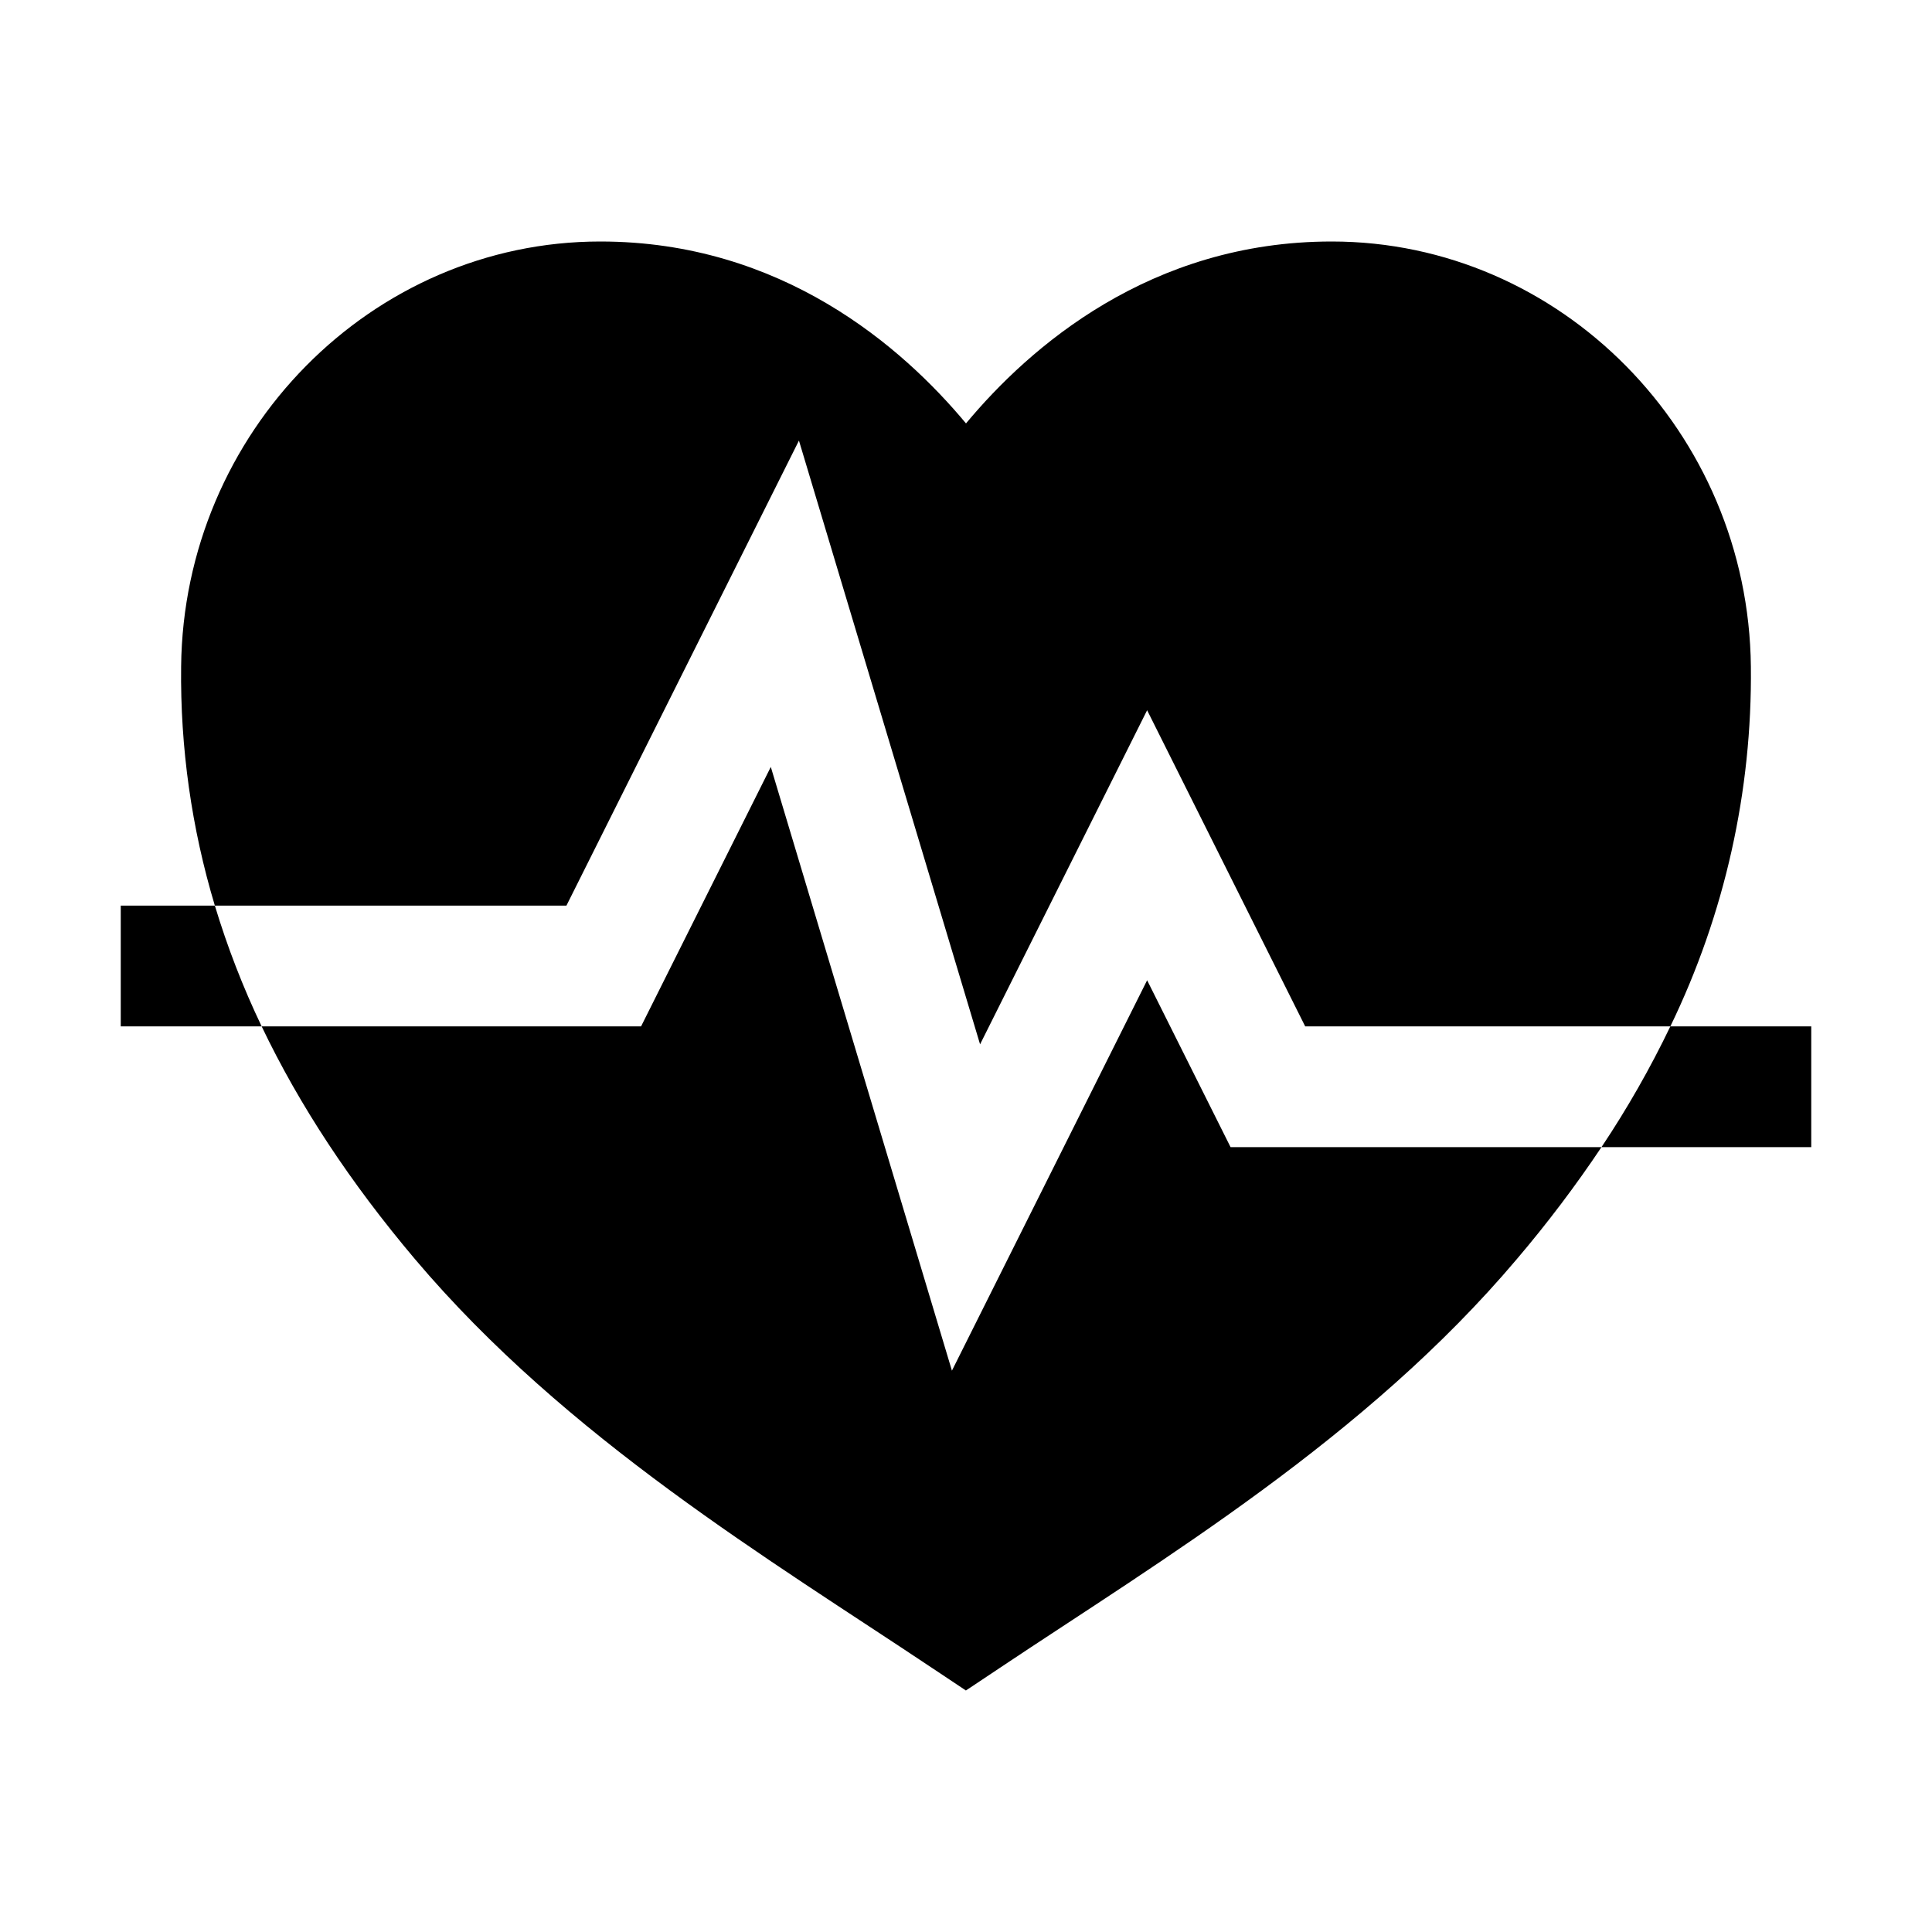
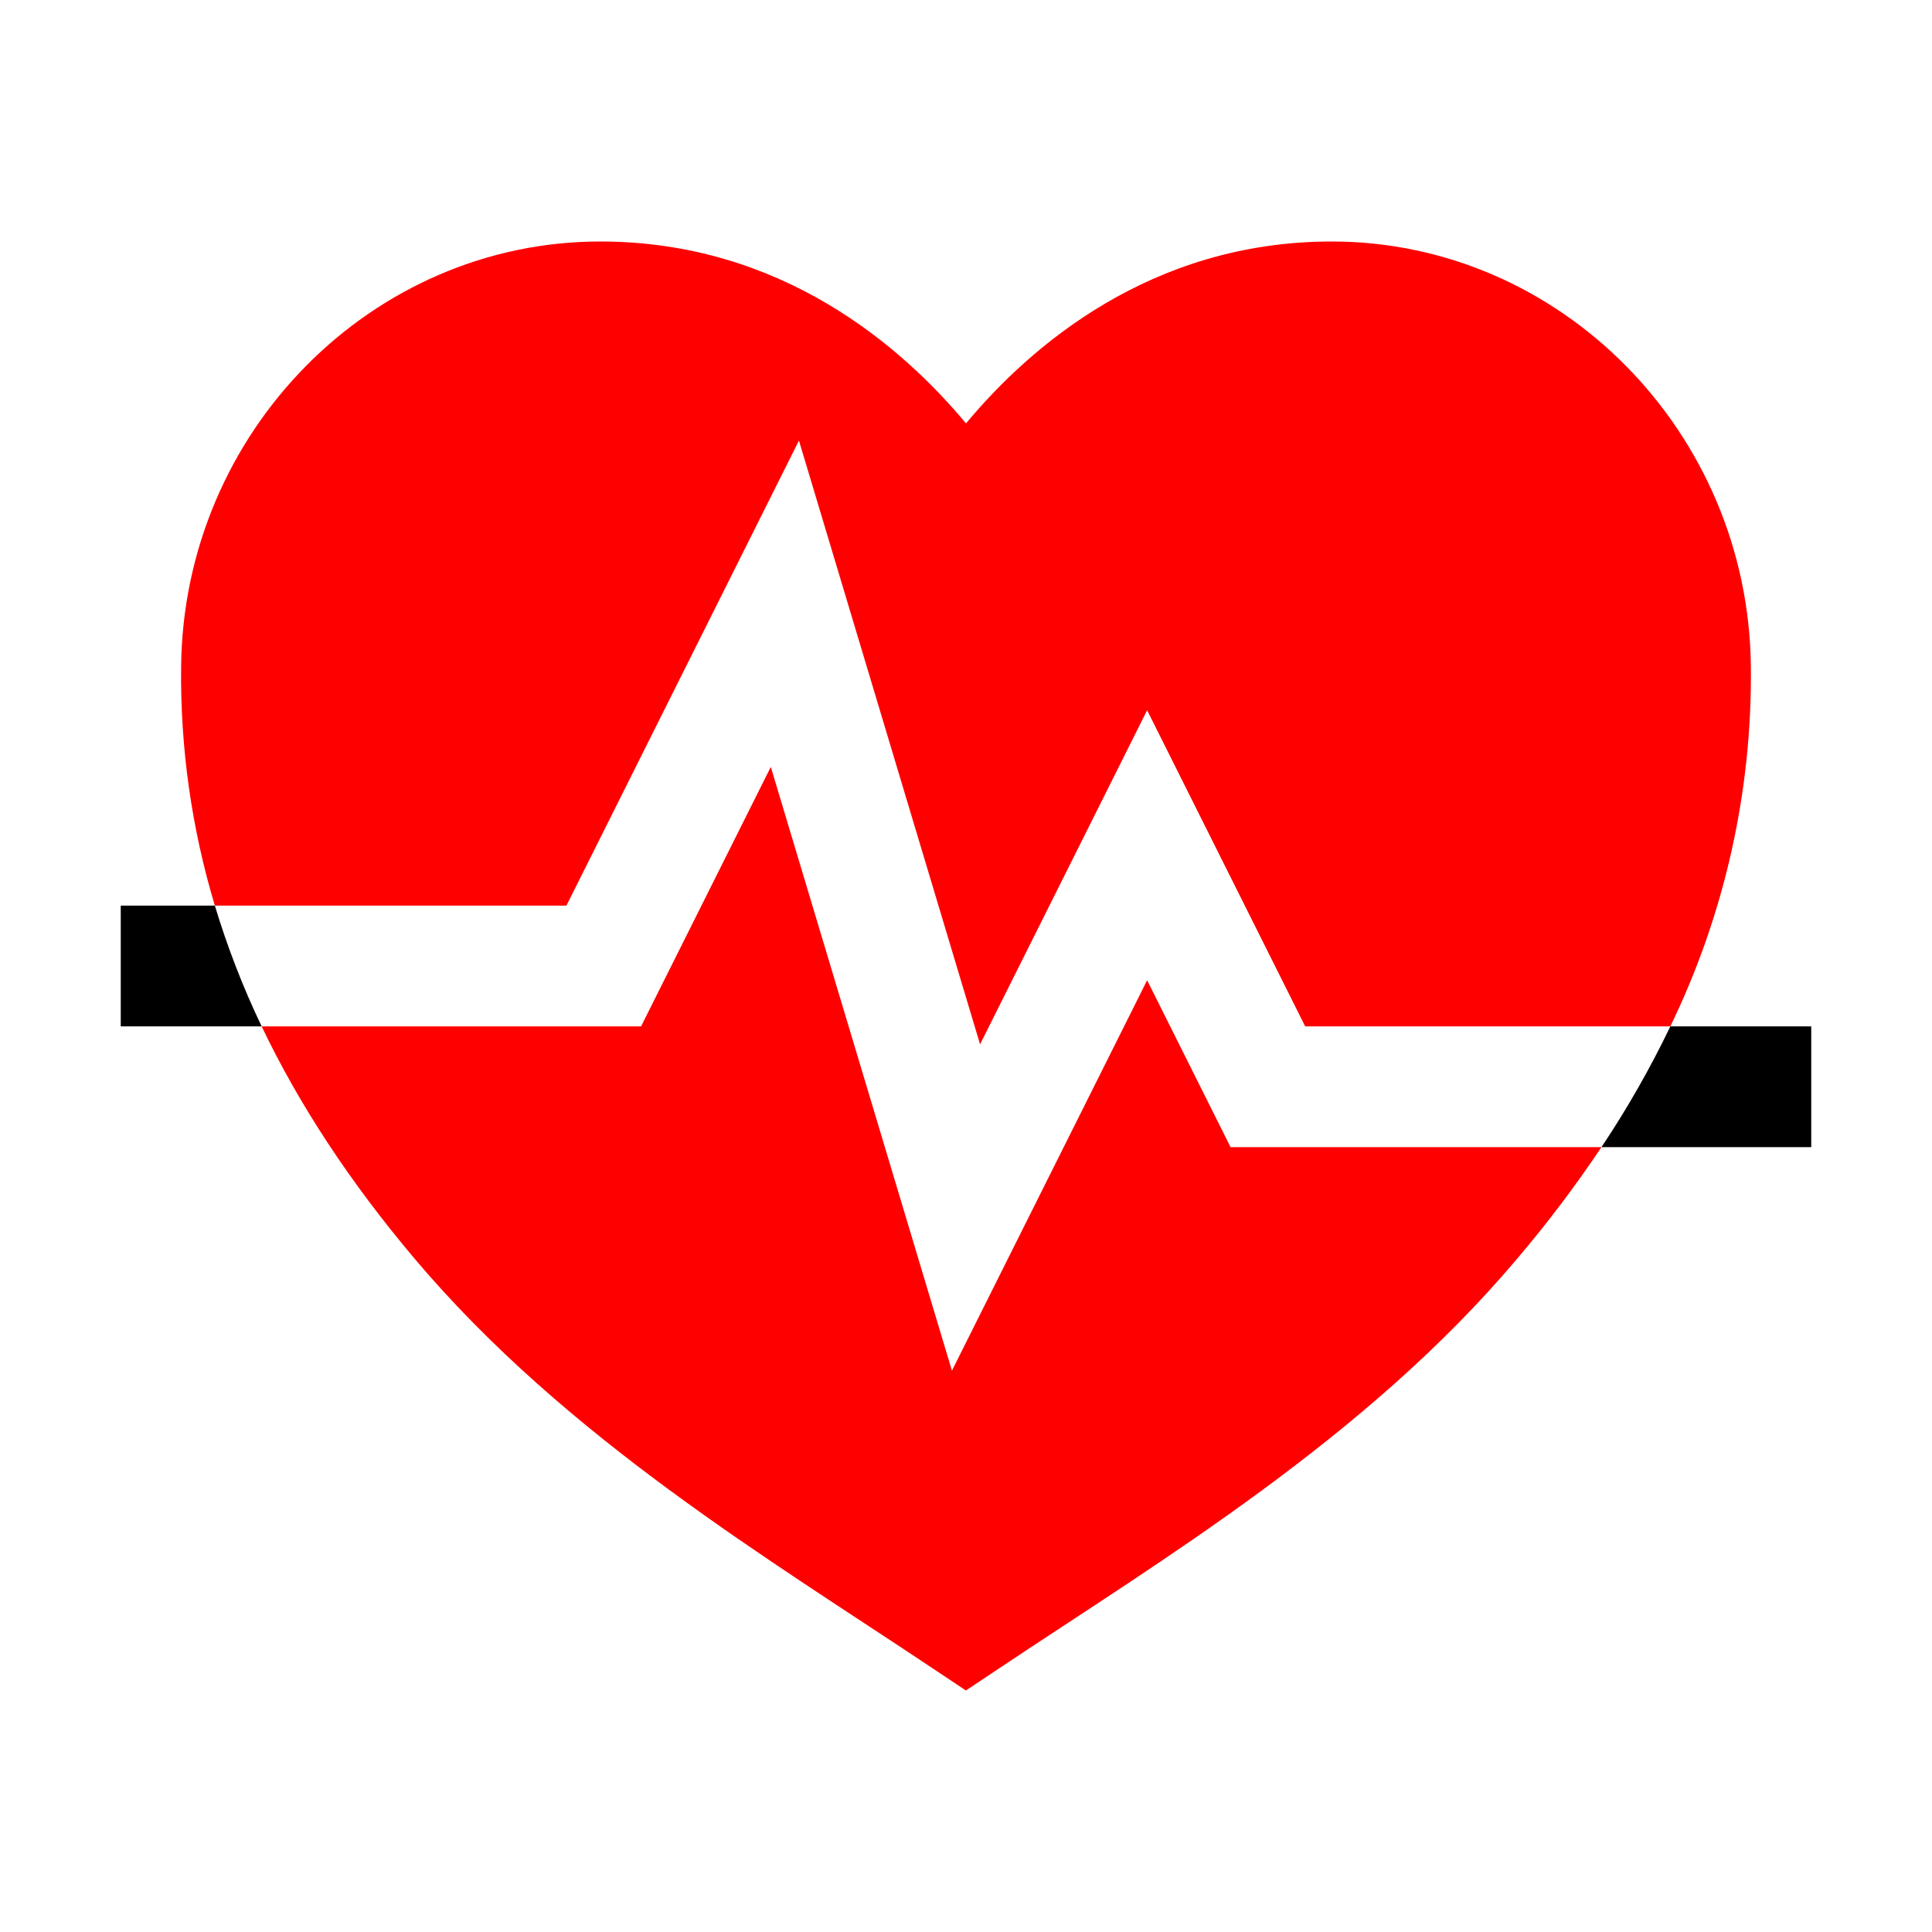
<svg xmlns="http://www.w3.org/2000/svg" class="ionicon" viewBox="0 0 512 512">
  <path d="M480 272h-37.34a261.41 261.41 0 01-18.25 32H480zM32 240v32h37.34a225.1 225.1 0 01-12.4-32z" />
-   <path d="M304 259.78l-51.73 103.46-48-160L169.89 272H69.34c10 20.92 23.5 41.41 40.63 61.68 40.12 47.46 94.25 79.75 137 108.32l9 6 9-6c42.78-28.57 96.91-60.86 137-108.32A322.78 322.78 0 00424.41 304h-98.3z" />
-   <path d="M211.73 116.76l48 160L304 188.22 345.89 272h96.77A213.13 213.13 0 00464 176.65C463.37 114.54 413.54 64 352.92 64c-48.11 0-80.1 28-96.92 48.21C239.18 92 207.19 64 159.08 64 98.46 64 48.63 114.54 48 176.65A211.23 211.23 0 0056.94 240h93.17z" />
+   <path fill="#ff0000" d="M304 259.78l-51.73 103.46-48-160L169.89 272H69.34c10 20.92 23.5 41.41 40.63 61.68 40.12 47.46 94.25 79.75 137 108.32l9 6 9-6c42.78-28.57 96.91-60.86 137-108.32A322.78 322.78 0 00424.41 304h-98.3z" />
+   <path fill="#ff0000" d="M211.73 116.76l48 160L304 188.22 345.89 272h96.77A213.13 213.13 0 00464 176.65C463.37 114.54 413.54 64 352.92 64c-48.11 0-80.1 28-96.92 48.21C239.18 92 207.19 64 159.08 64 98.46 64 48.63 114.54 48 176.65A211.23 211.23 0 0056.94 240h93.17z" />
</svg>
